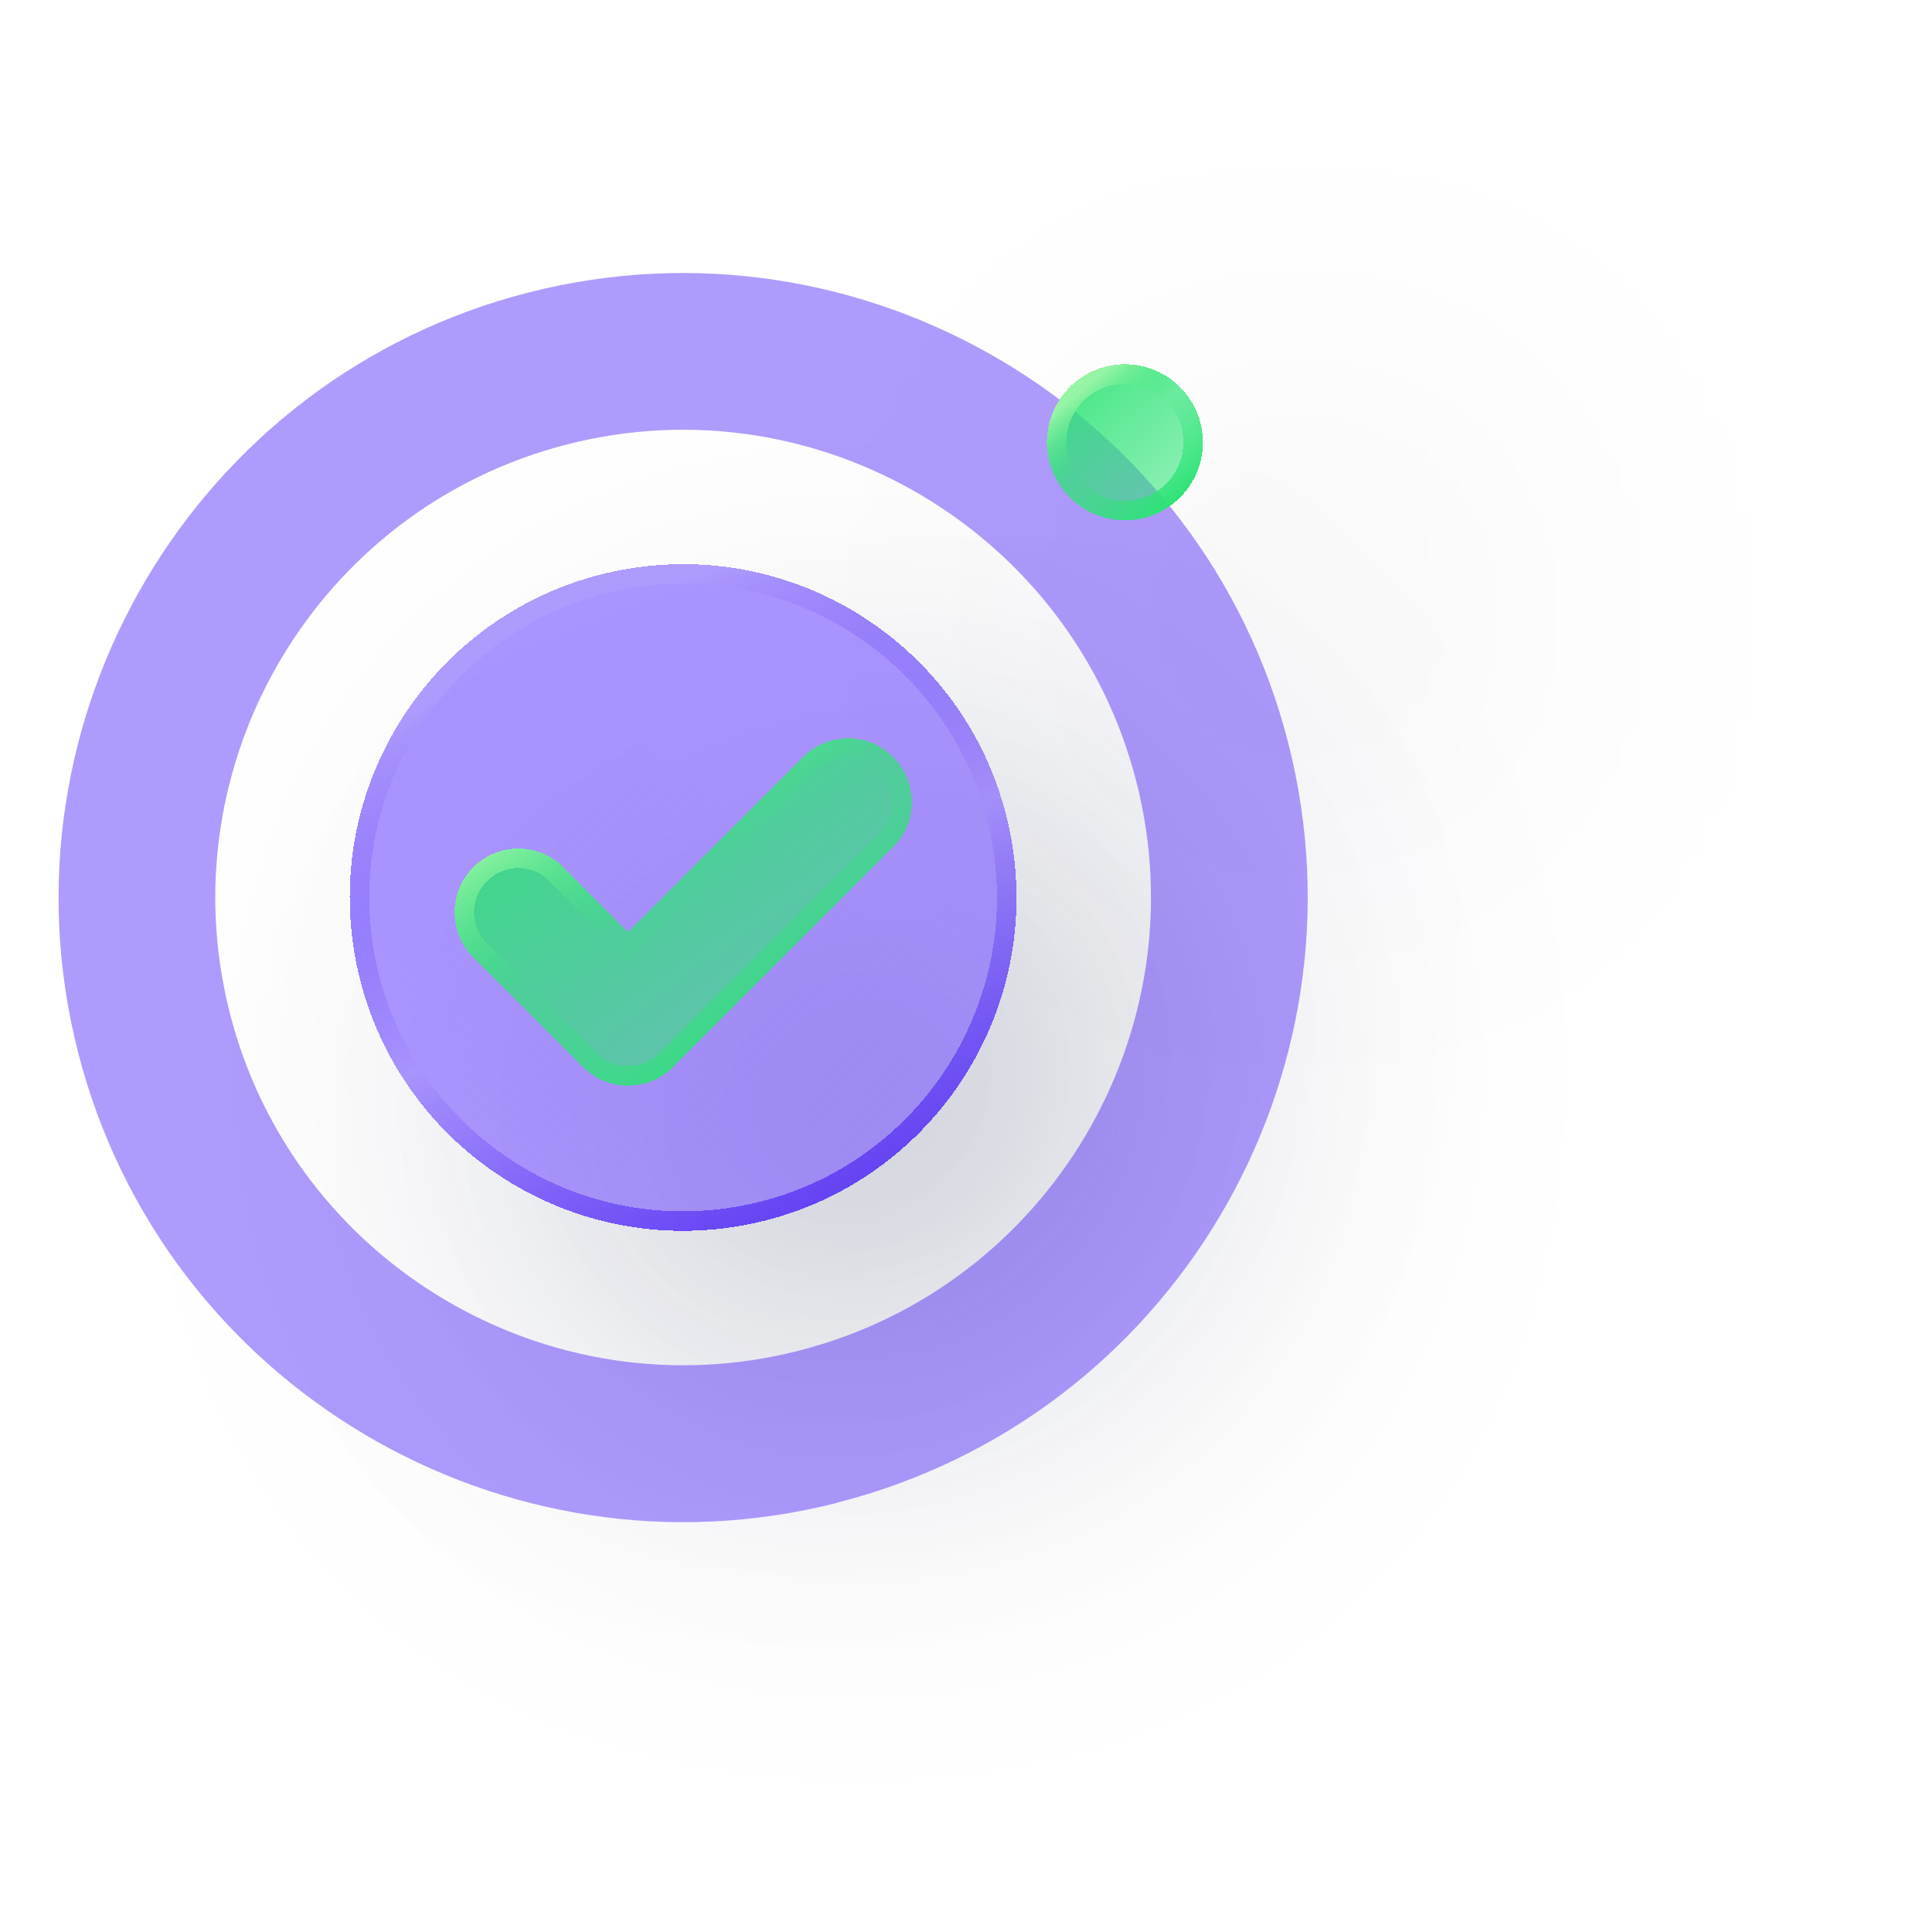
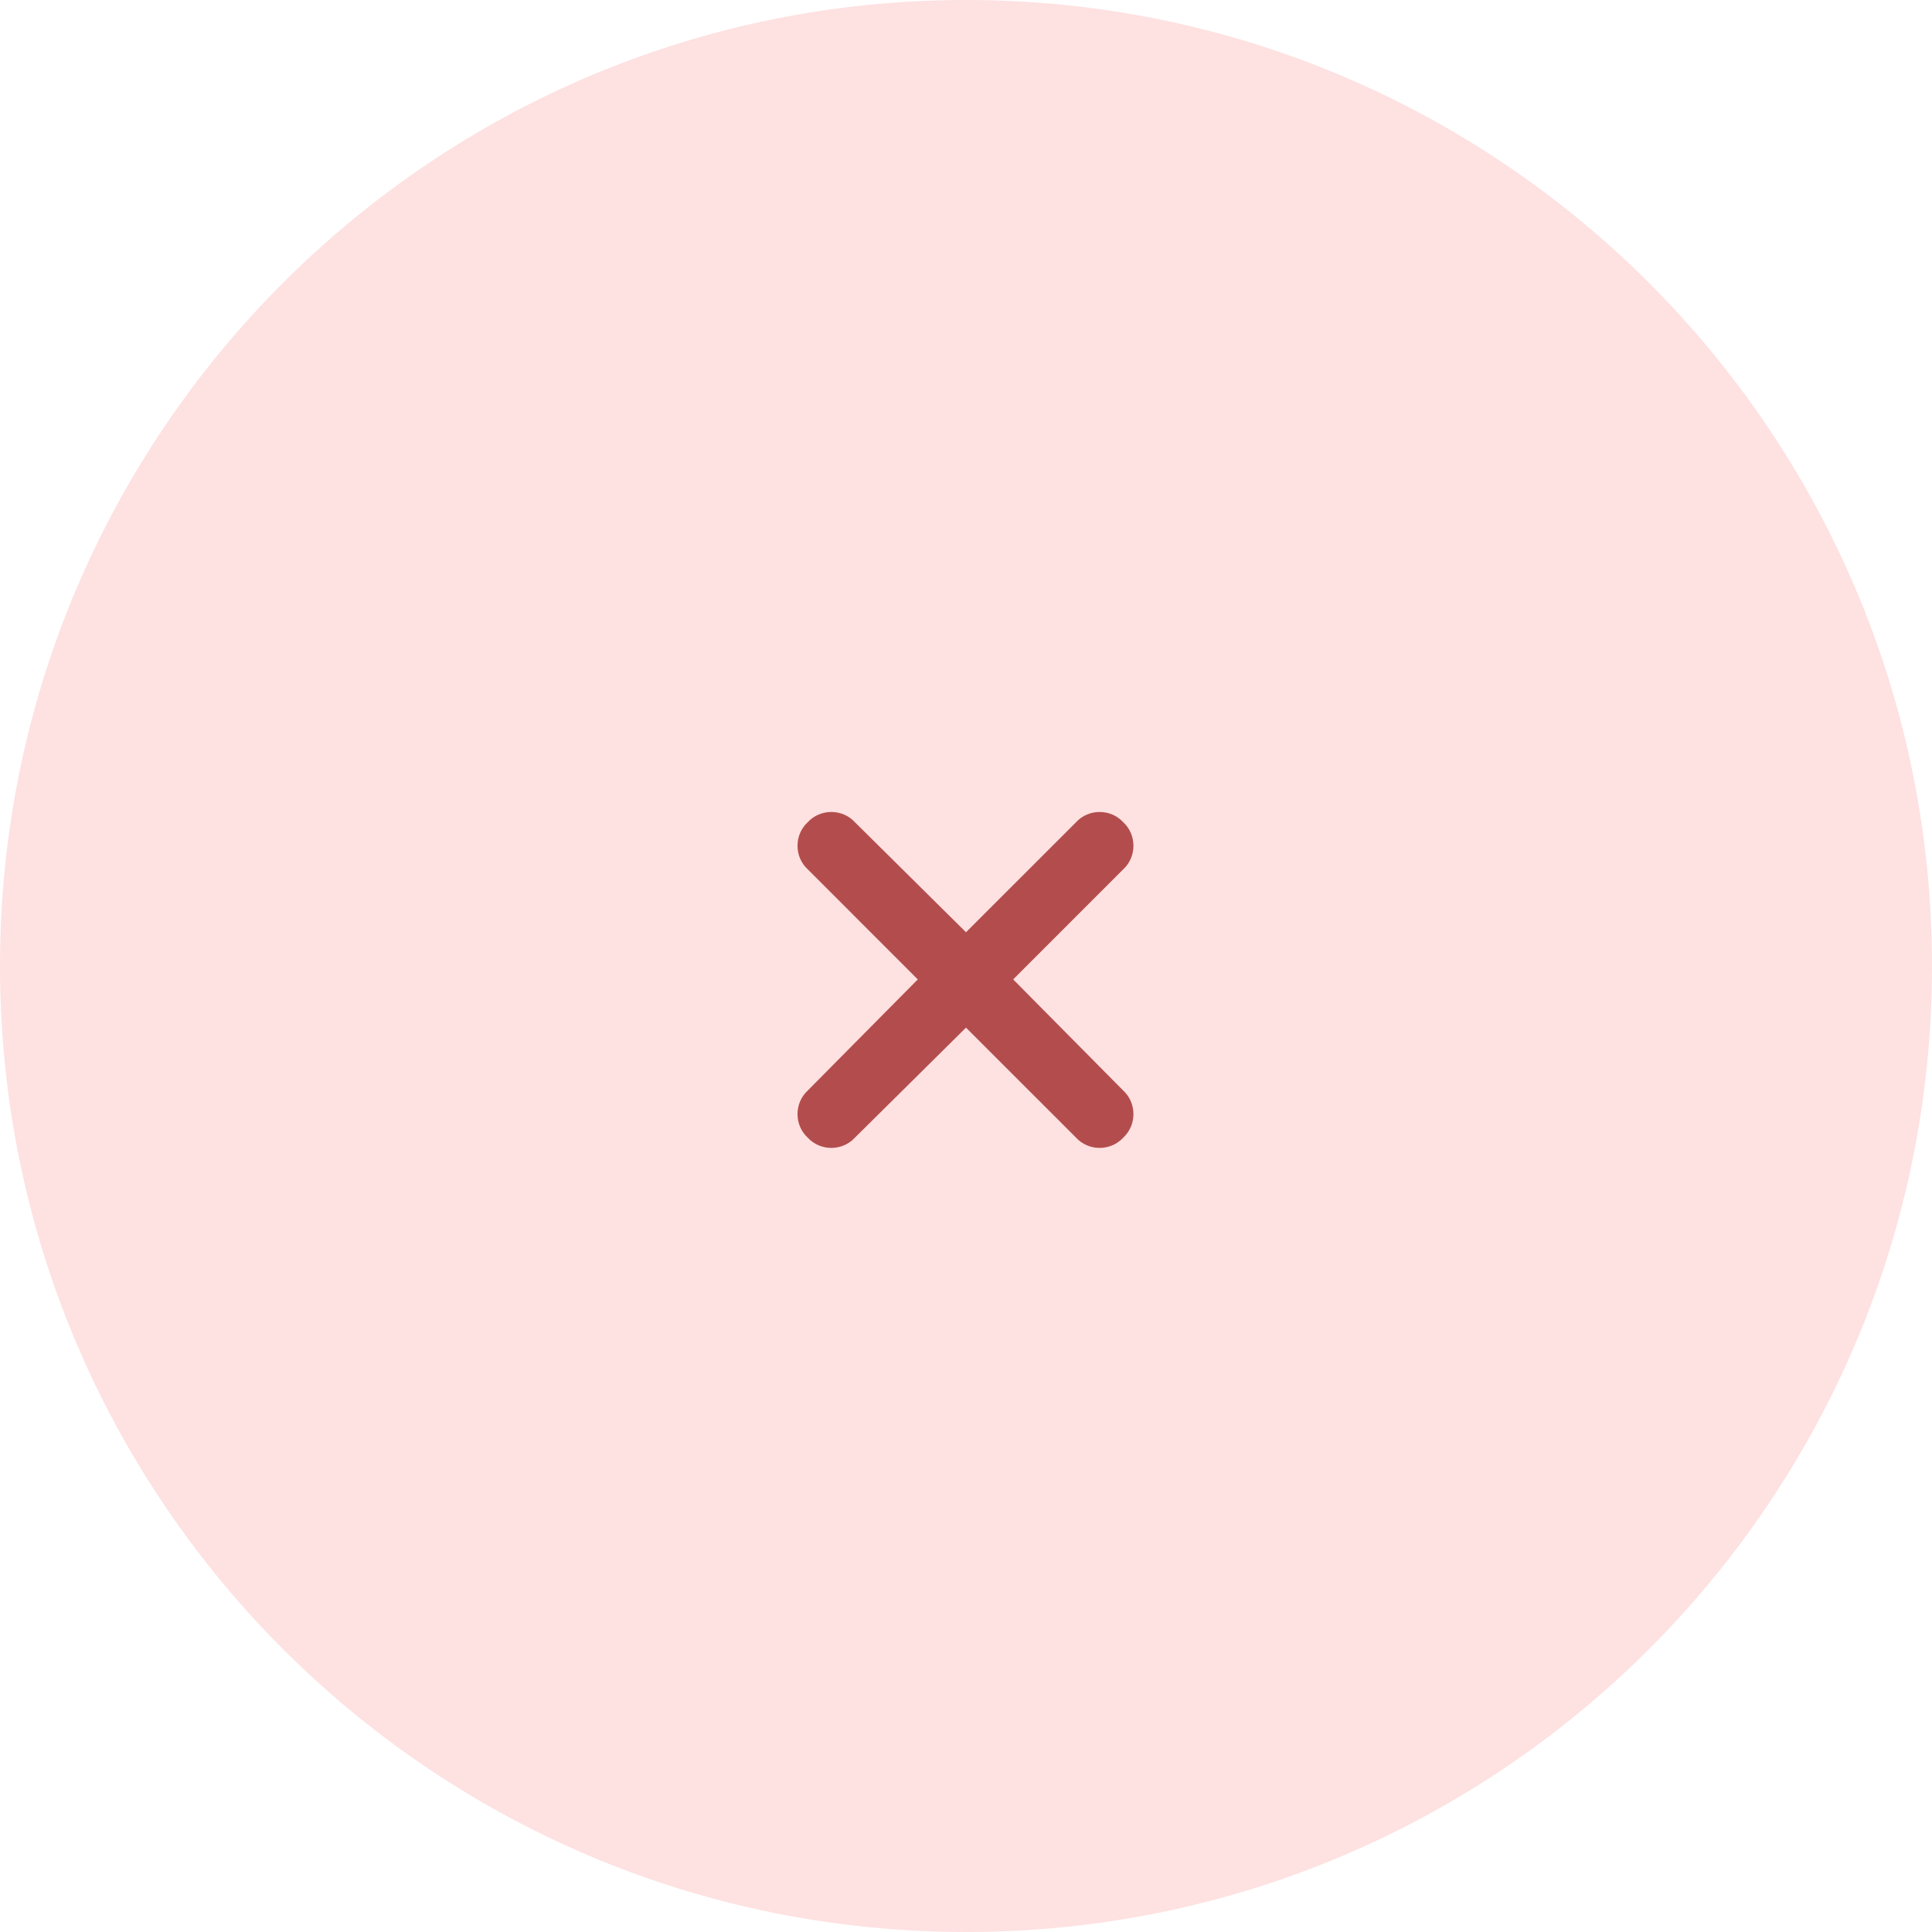
- <svg xmlns="http://www.w3.org/2000/svg" width="98" height="99" viewBox="0 0 98 99" fill="none">
-   <g filter="url(#filter0_bd_1472_3073)">
-     <path d="M37.539 62.879C46.867 61.476 53.291 52.778 51.889 43.451C50.486 34.123 41.788 27.699 32.46 29.101C23.133 30.504 16.709 39.202 18.111 48.529C19.514 57.857 28.212 64.281 37.539 62.879Z" fill="url(#paint0_linear_1472_3073)" shape-rendering="crispEdges" />
-     <path d="M51.394 43.525C52.755 52.579 46.519 61.023 37.465 62.384C28.411 63.746 19.967 57.509 18.606 48.455C17.244 39.401 23.48 30.957 32.535 29.596C41.589 28.234 50.033 34.471 51.394 43.525Z" stroke="url(#paint1_linear_1472_3073)" shape-rendering="crispEdges" />
-   </g>
-   <path opacity="0.5" d="M42.908 77.004C25.814 81.364 8.355 70.999 3.996 53.906C-0.363 36.812 9.998 19.344 27.092 14.985C44.186 10.626 61.645 20.99 66.004 38.083C70.364 55.177 59.999 72.637 42.906 76.996L42.908 77.004ZM29.076 22.767C16.271 26.032 8.51 39.108 11.775 51.913C15.041 64.718 28.116 72.48 40.921 69.214C53.727 65.949 61.488 52.873 58.223 40.068C54.957 27.263 41.882 19.501 29.076 22.767Z" fill="#5F38FB" />
-   <g filter="url(#filter1_bd_1472_3073)">
-     <path d="M32.181 55.636C31.315 55.636 30.485 55.297 29.878 54.681L24.248 49.051C22.972 47.775 22.972 45.714 24.248 44.438C25.524 43.162 27.585 43.162 28.861 44.438L32.181 47.757L41.148 38.789C42.424 37.514 44.485 37.514 45.761 38.789C47.037 40.066 47.037 42.127 45.761 43.403L34.492 54.672C33.876 55.288 33.055 55.627 32.189 55.627L32.181 55.636Z" fill="url(#paint2_linear_1472_3073)" shape-rendering="crispEdges" />
-     <path d="M30.235 54.33L30.232 54.328L24.602 48.697C23.521 47.617 23.521 45.872 24.602 44.791C25.682 43.711 27.427 43.711 28.508 44.791L31.827 48.111L32.181 48.464L32.534 48.111L41.502 39.143C42.582 38.062 44.327 38.062 45.408 39.143C46.488 40.224 46.488 41.968 45.408 43.049L34.138 54.319C33.616 54.841 32.922 55.127 32.189 55.127H31.982L31.98 55.129C31.319 55.082 30.698 54.801 30.235 54.33Z" stroke="url(#paint3_linear_1472_3073)" shape-rendering="crispEdges" />
-   </g>
-   <g filter="url(#filter2_bd_1472_3073)">
-     <animateTransform attributeName="transform" attributeType="XML" type="rotate" from="0 33 42.071" to="360 43 52.071" dur="2s" repeatCount="indefinite" />
-     <path d="M57.633 26.66C59.84 26.66 61.63 24.87 61.63 22.662C61.63 20.454 59.84 18.665 57.633 18.665C55.425 18.665 53.635 20.454 53.635 22.662C53.635 24.87 55.425 26.66 57.633 26.66Z" fill="url(#paint4_linear_1472_3073)" shape-rendering="crispEdges" />
-     <path d="M61.13 22.662C61.13 24.594 59.564 26.16 57.633 26.16C55.701 26.16 54.135 24.594 54.135 22.662C54.135 20.731 55.701 19.165 57.633 19.165C59.564 19.165 61.13 20.731 61.13 22.662Z" stroke="url(#paint5_linear_1472_3073)" shape-rendering="crispEdges" />
-   </g>
-   <defs>
-     <filter id="filter0_bd_1472_3073" x="0.073" y="11.063" width="87.699" height="87.7" filterUnits="userSpaceOnUse" color-interpolation-filters="sRGB">
-       <feFlood flood-opacity="0" result="BackgroundImageFix" />
-       <feGaussianBlur in="BackgroundImageFix" stdDeviation="1.338" />
-       <feComposite in2="SourceAlpha" operator="in" result="effect1_backgroundBlur_1472_3073" />
-       <feColorMatrix in="SourceAlpha" type="matrix" values="0 0 0 0 0 0 0 0 0 0 0 0 0 0 0 0 0 0 127 0" result="hardAlpha" />
-       <feOffset dx="8.923" dy="8.923" />
-       <feGaussianBlur stdDeviation="13.384" />
-       <feComposite in2="hardAlpha" operator="out" />
-       <feColorMatrix type="matrix" values="0 0 0 0 0.004 0 0 0 0 0.055 0 0 0 0 0.243 0 0 0 0.14 0" />
-       <feBlend mode="normal" in2="effect1_backgroundBlur_1472_3073" result="effect2_dropShadow_1472_3073" />
-       <feBlend mode="normal" in="SourceGraphic" in2="effect2_dropShadow_1472_3073" result="shape" />
-     </filter>
-     <filter id="filter1_bd_1472_3073" x="5.445" y="19.987" width="76.965" height="71.341" filterUnits="userSpaceOnUse" color-interpolation-filters="sRGB">
-       <feFlood flood-opacity="0" result="BackgroundImageFix" />
-       <feGaussianBlur in="BackgroundImageFix" stdDeviation="8.923" />
-       <feComposite in2="SourceAlpha" operator="in" result="effect1_backgroundBlur_1472_3073" />
-       <feColorMatrix in="SourceAlpha" type="matrix" values="0 0 0 0 0 0 0 0 0 0 0 0 0 0 0 0 0 0 127 0" result="hardAlpha" />
-       <feOffset dx="8.923" dy="8.923" />
-       <feGaussianBlur stdDeviation="13.384" />
-       <feComposite in2="hardAlpha" operator="out" />
-       <feColorMatrix type="matrix" values="0 0 0 0 0.004 0 0 0 0 0.055 0 0 0 0 0.243 0 0 0 0.3 0" />
-       <feBlend mode="normal" in2="effect1_backgroundBlur_1472_3073" result="effect2_dropShadow_1472_3073" />
-       <feBlend mode="normal" in="SourceGraphic" in2="effect2_dropShadow_1472_3073" result="shape" />
-     </filter>
-     <filter id="filter2_bd_1472_3073" x="35.789" y="0.819" width="61.533" height="61.533" filterUnits="userSpaceOnUse" color-interpolation-filters="sRGB">
-       <feFlood flood-opacity="0" result="BackgroundImageFix" />
-       <feGaussianBlur in="BackgroundImageFix" stdDeviation="8.923" />
-       <feComposite in2="SourceAlpha" operator="in" result="effect1_backgroundBlur_1472_3073" />
-       <feColorMatrix in="SourceAlpha" type="matrix" values="0 0 0 0 0 0 0 0 0 0 0 0 0 0 0 0 0 0 127 0" result="hardAlpha" />
-       <feOffset dx="8.923" dy="8.923" />
-       <feGaussianBlur stdDeviation="13.384" />
-       <feComposite in2="hardAlpha" operator="out" />
-       <feColorMatrix type="matrix" values="0 0 0 0 0.004 0 0 0 0 0.055 0 0 0 0 0.243 0 0 0 0.3 0" />
-       <feBlend mode="normal" in2="effect1_backgroundBlur_1472_3073" result="effect2_dropShadow_1472_3073" />
-       <feBlend mode="normal" in="SourceGraphic" in2="effect2_dropShadow_1472_3073" result="shape" />
-     </filter>
-     <linearGradient id="paint0_linear_1472_3073" x1="62.402" y1="11.842" x2="-10.034" y2="105.885" gradientUnits="userSpaceOnUse">
-       <stop stop-color="#8566FF" stop-opacity="0.7" />
-       <stop offset="0.325" stop-color="#8566FF" stop-opacity="0.7" />
-       <stop offset="0.577" stop-color="#5D34FF" stop-opacity="0.5" />
-       <stop offset="0.752" stop-color="#5D34FF" stop-opacity="0.3" />
-     </linearGradient>
-     <linearGradient id="paint1_linear_1472_3073" x1="26.335" y1="14.058" x2="55.561" y2="75.978" gradientUnits="userSpaceOnUse">
-       <stop offset="0.261" stop-color="#AF9BFD" />
-       <stop offset="0.508" stop-color="#5F38FB" stop-opacity="0" />
-       <stop offset="0.723" stop-color="#6C47FF" />
-     </linearGradient>
-     <linearGradient id="paint2_linear_1472_3073" x1="20.713" y1="35.24" x2="41.498" y2="64.6" gradientUnits="userSpaceOnUse">
-       <stop offset="0.172" stop-color="#2DE376" stop-opacity="0.9" />
-       <stop offset="0.813" stop-color="#2DE376" stop-opacity="0.5" />
-     </linearGradient>
-     <linearGradient id="paint3_linear_1472_3073" x1="23.291" y1="35.761" x2="39.246" y2="60.75" gradientUnits="userSpaceOnUse">
-       <stop offset="0.238" stop-color="#96F4A5" />
-       <stop offset="0.492" stop-color="#2DE376" stop-opacity="0" />
-       <stop offset="0.855" stop-color="#2DE376" />
-     </linearGradient>
-     <linearGradient id="paint4_linear_1472_3073" x1="52.755" y1="17.5" x2="62.627" y2="28.097" gradientUnits="userSpaceOnUse">
-       <stop offset="0.172" stop-color="#2DE376" stop-opacity="0.9" />
-       <stop offset="0.813" stop-color="#2DE376" stop-opacity="0.5" />
-     </linearGradient>
-     <linearGradient id="paint5_linear_1472_3073" x1="53.635" y1="17.734" x2="61.415" y2="26.994" gradientUnits="userSpaceOnUse">
-       <stop offset="0.238" stop-color="#96F4A5" />
-       <stop offset="0.492" stop-color="#2DE376" stop-opacity="0" />
-       <stop offset="0.855" stop-color="#2DE376" />
-     </linearGradient>
-   </defs>
+ <svg xmlns="http://www.w3.org/2000/svg" width="72" height="72" viewBox="0 0 72 72" fill="none">
+   <rect width="72" height="72" rx="36" fill="#FEE1E1" />
+   <path d="M41.859 32.398L37.758 36.5L41.859 40.641C42.367 41.109 42.367 41.93 41.859 42.398C41.391 42.906 40.57 42.906 40.102 42.398L36 38.297L31.859 42.398C31.391 42.906 30.57 42.906 30.102 42.398C29.594 41.93 29.594 41.109 30.102 40.641L34.203 36.5L30.102 32.398C29.594 31.93 29.594 31.109 30.102 30.641C30.57 30.133 31.391 30.133 31.859 30.641L36 34.742L40.102 30.641C40.57 30.133 41.391 30.133 41.859 30.641C42.367 31.109 42.367 31.93 41.859 32.398Z" fill="#B34D4D" />
</svg>
